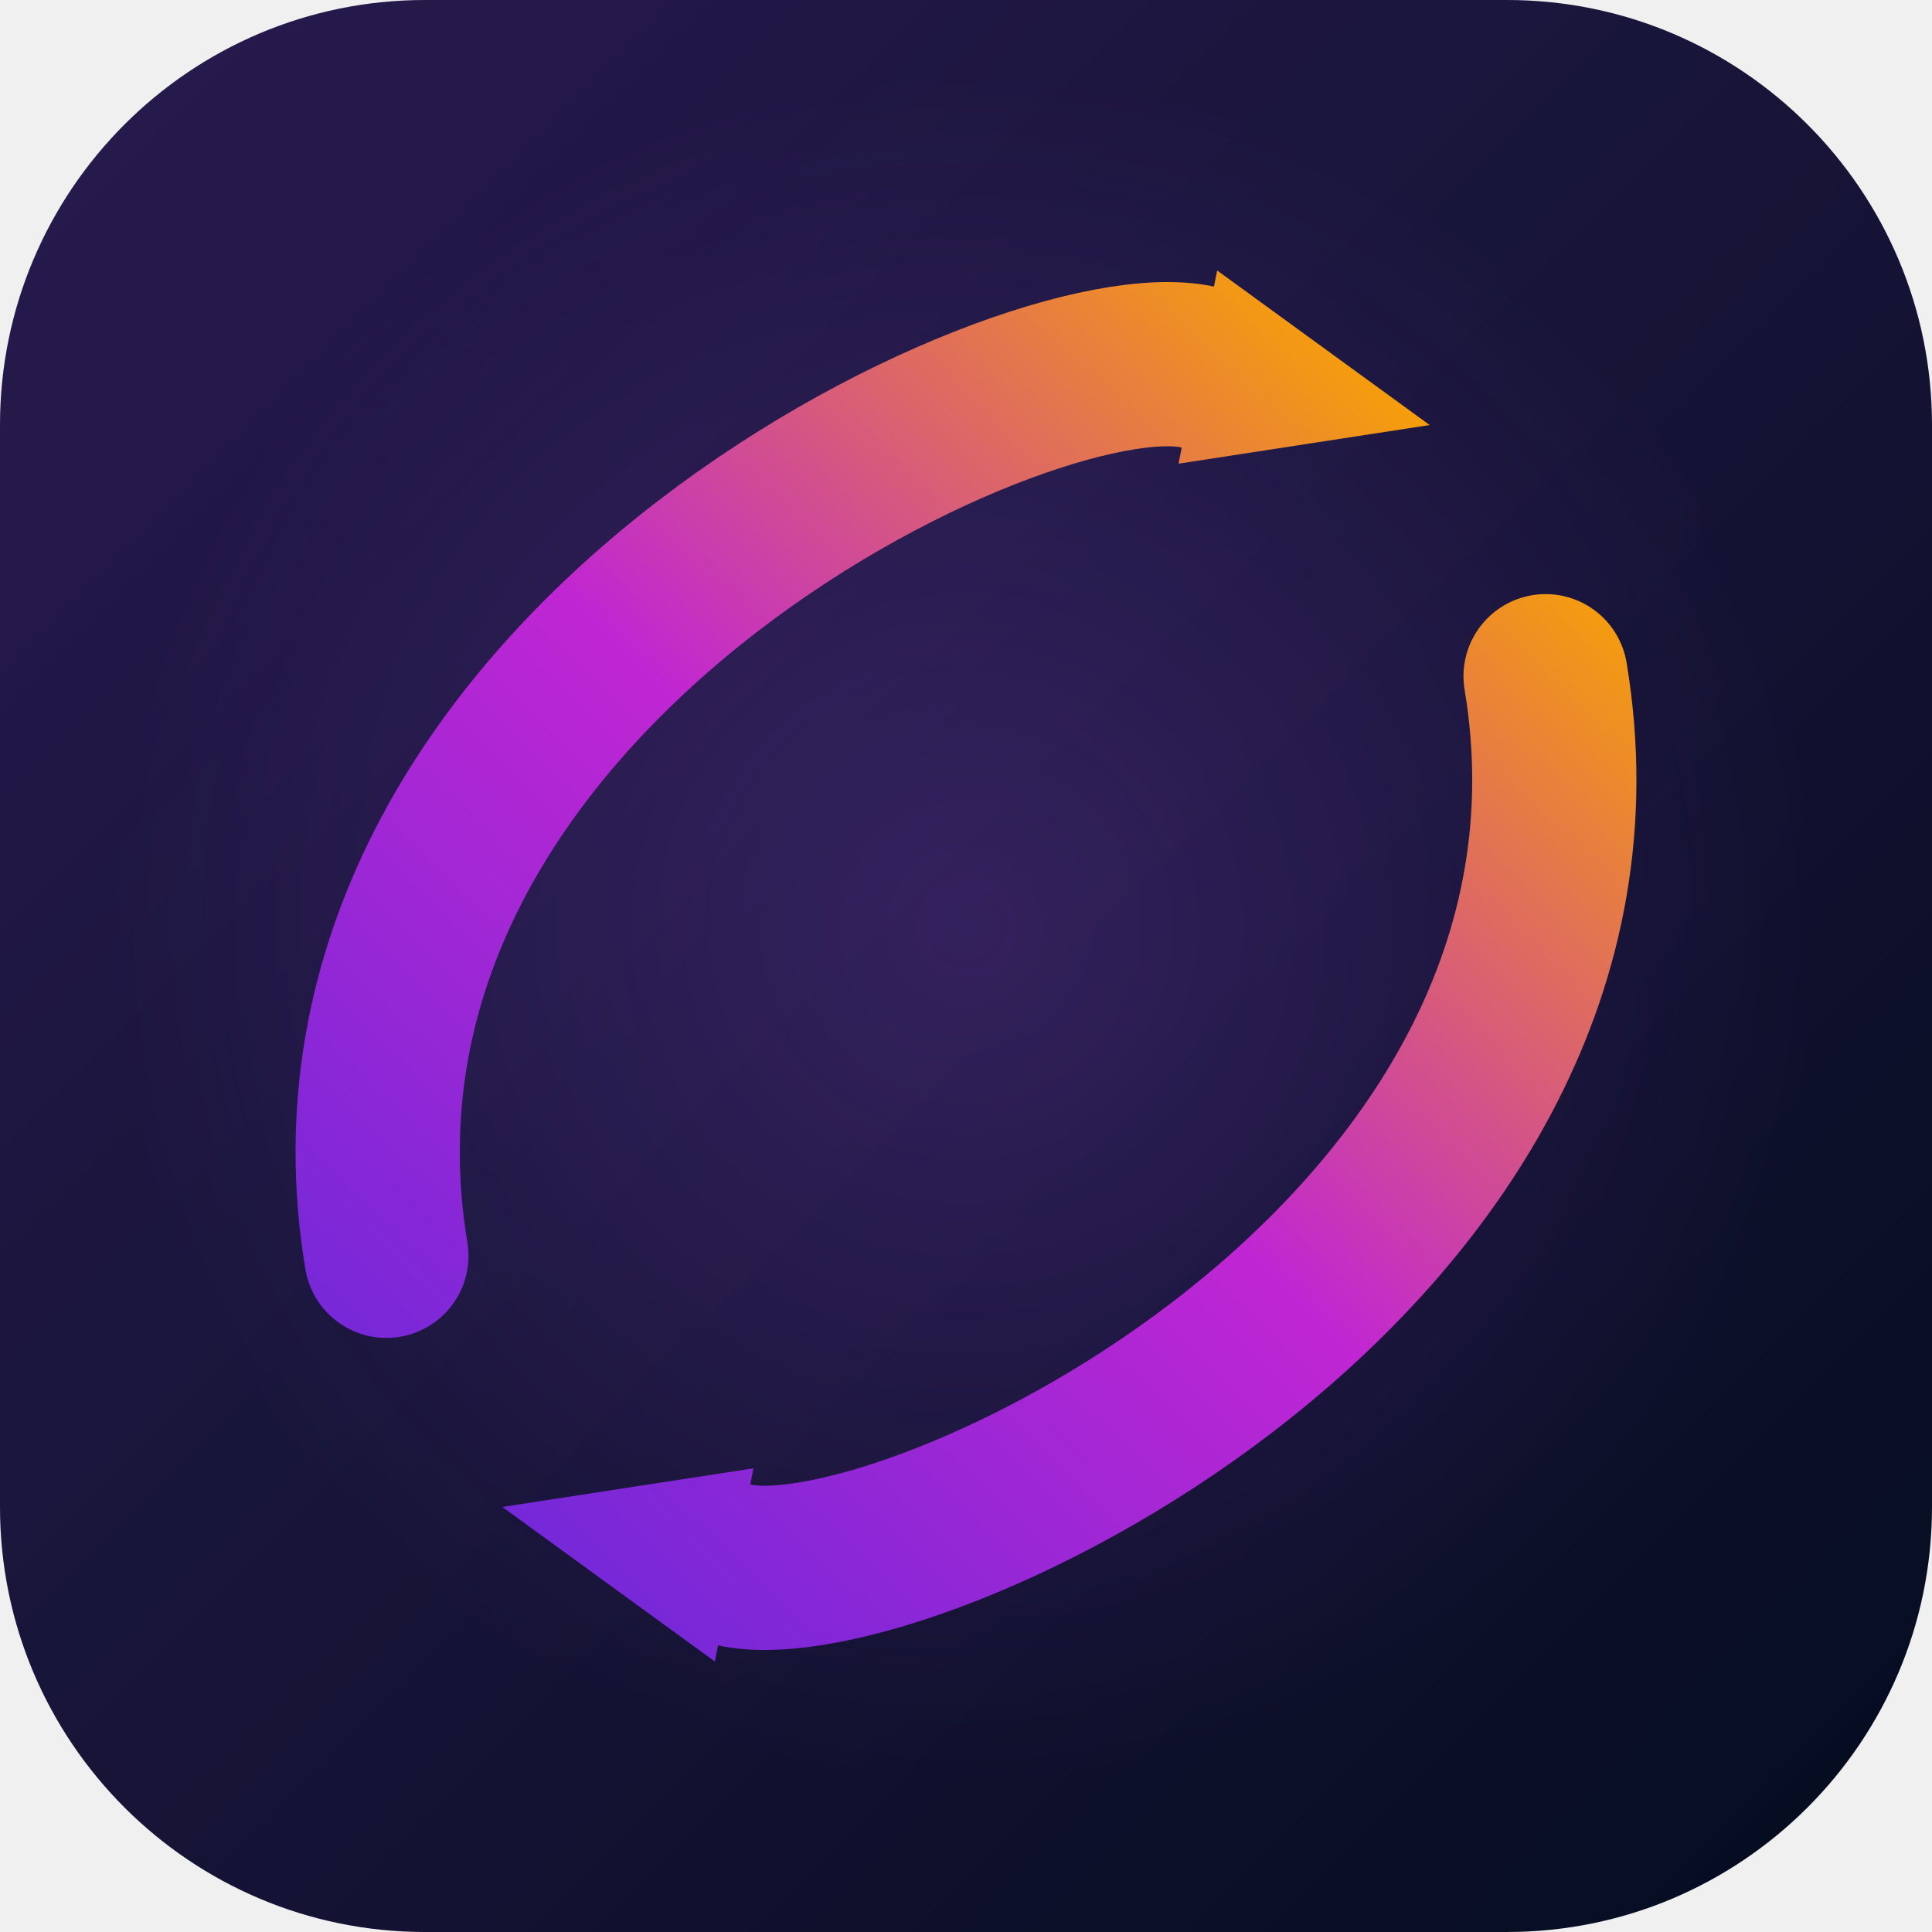
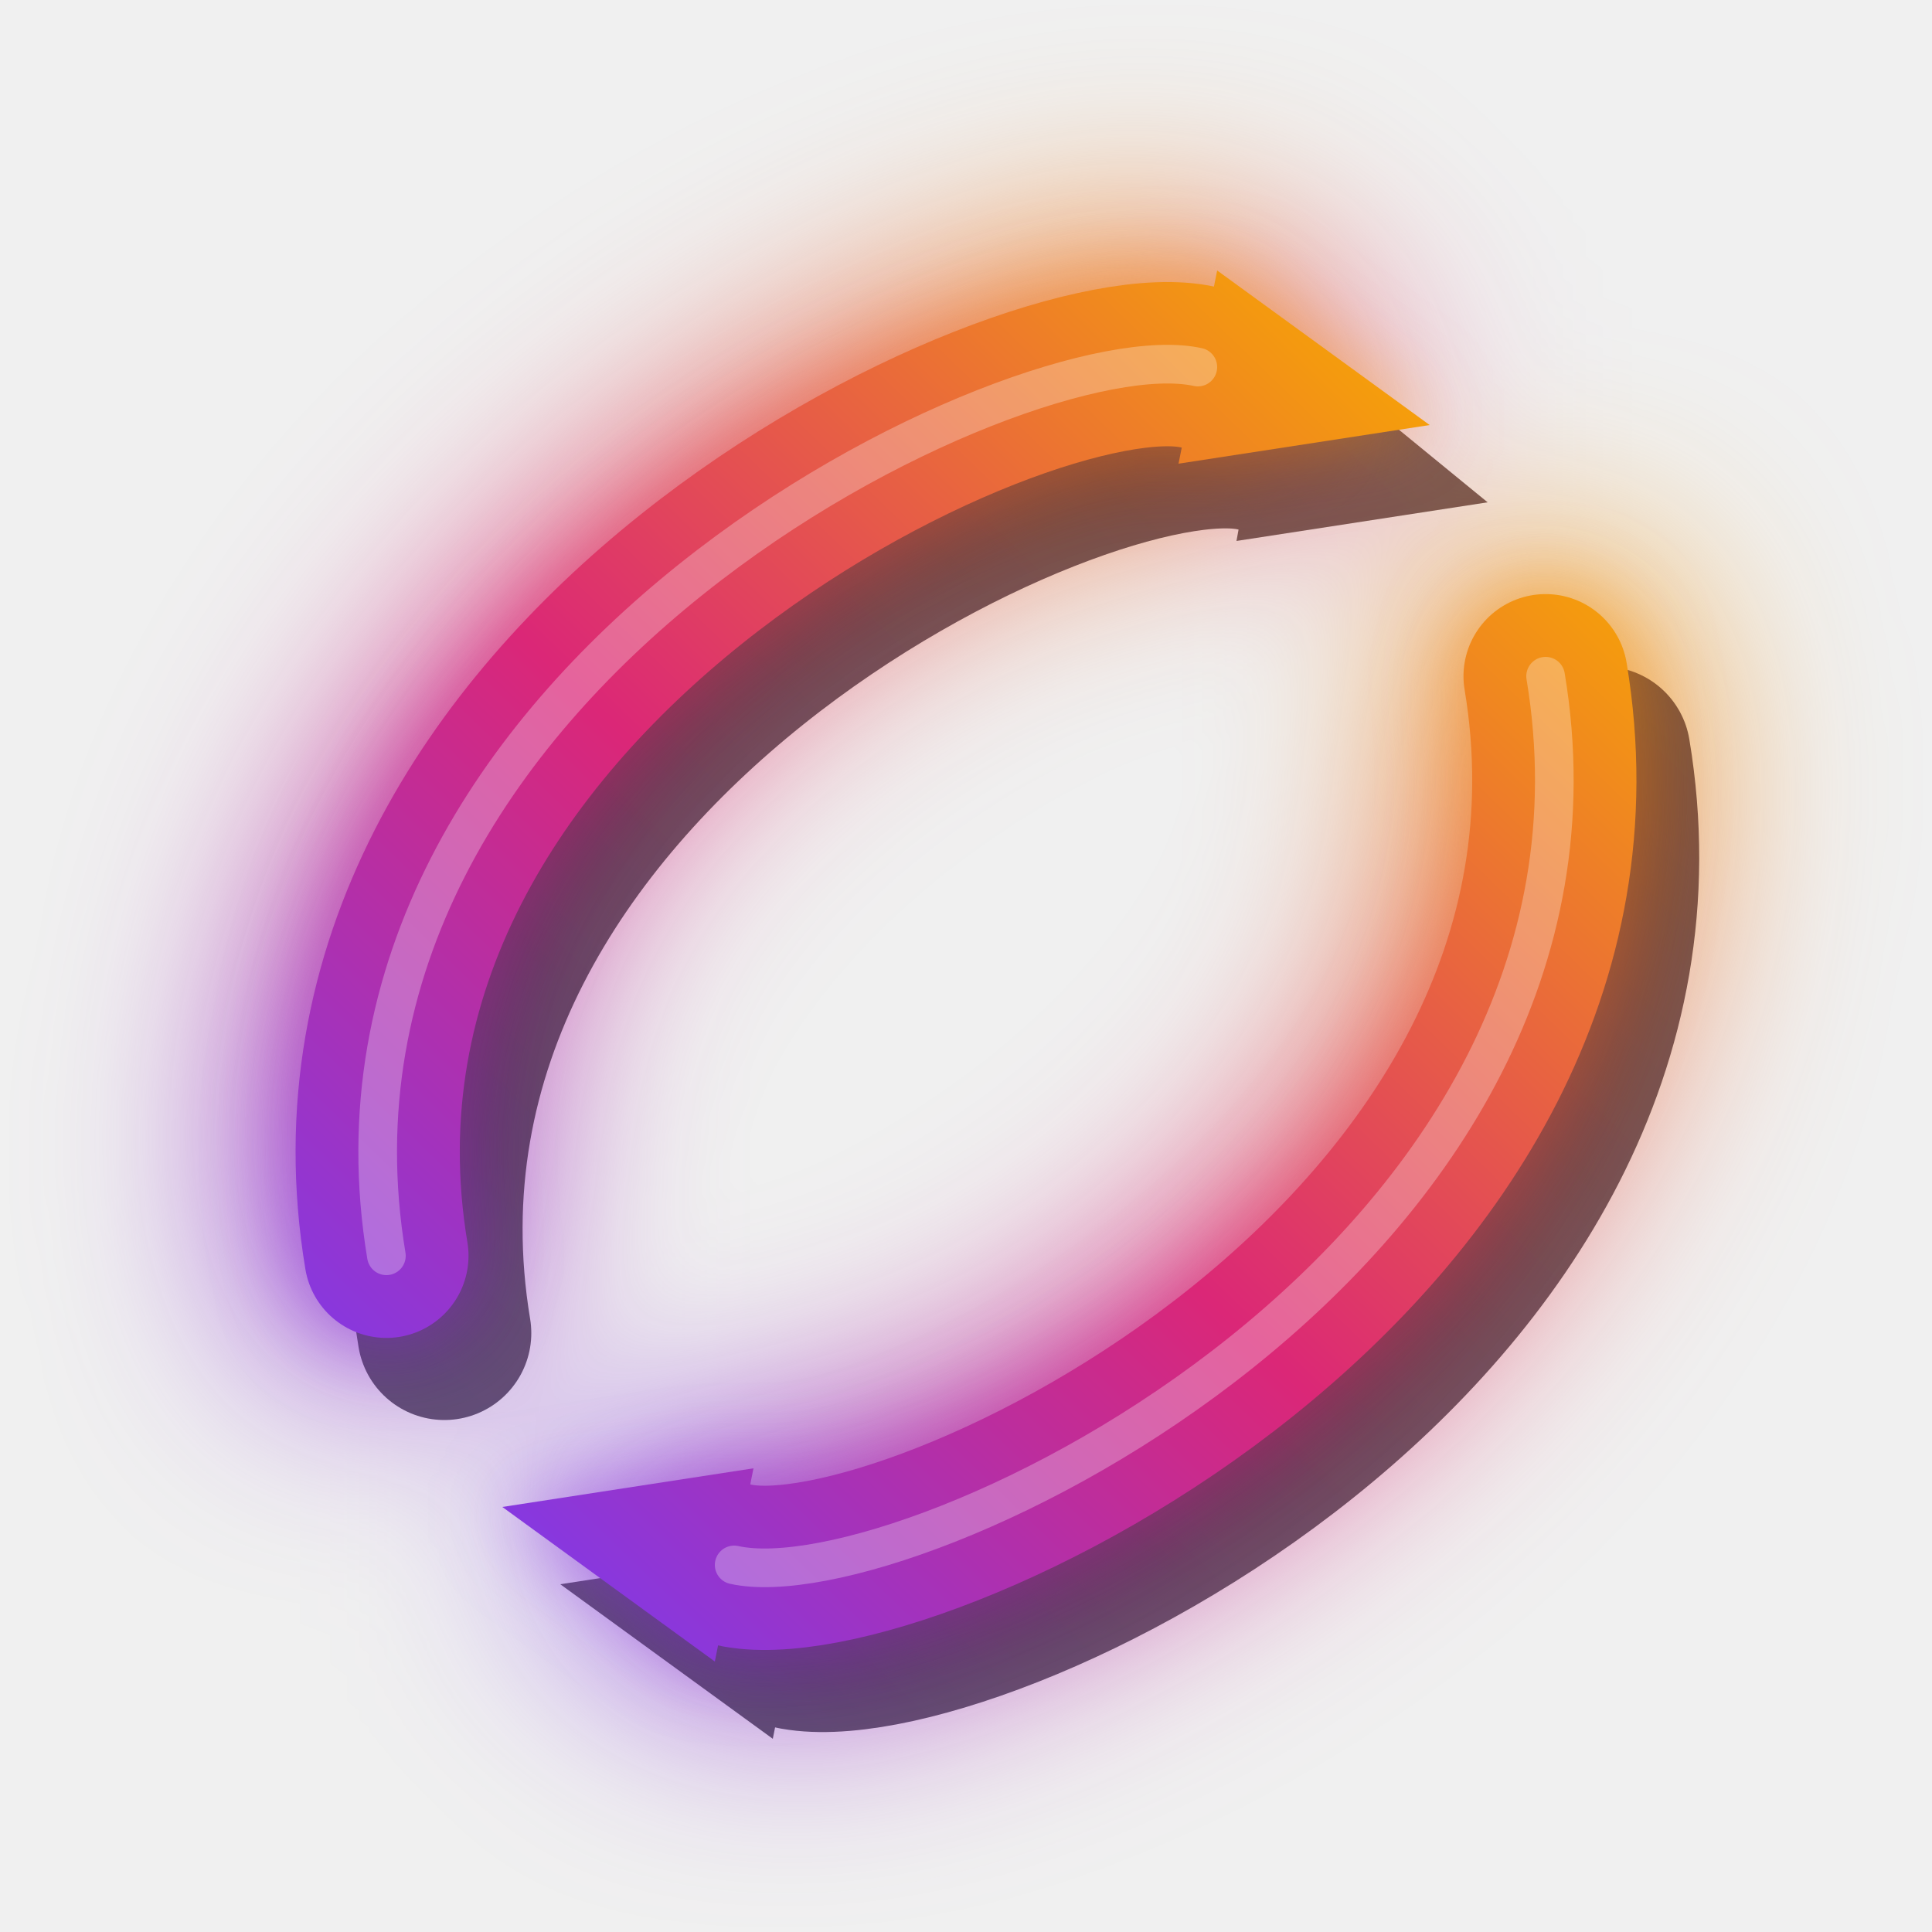
<svg xmlns="http://www.w3.org/2000/svg" viewBox="0 0 100 100" fill="none">
  <defs>
-     <linearGradient id="bg" x1="0" y1="0" x2="100" y2="100" gradientUnits="userSpaceOnUse">
-       <stop offset="0%" stop-color="#180a42" />
-       <stop offset="100%" stop-color="#040c1e" />
-     </linearGradient>
    <linearGradient id="g" x1="20" y1="78" x2="74" y2="22" gradientUnits="userSpaceOnUse">
-       <stop offset="0%" stop-color="#6d28d9" />
-       <stop offset="52%" stop-color="#c026d3" />
+       <stop offset="0%" stop-color="#7c3aed" />
+       <stop offset="48%" stop-color="#db2777" />
      <stop offset="100%" stop-color="#f59e0b" />
    </linearGradient>
-     <radialGradient id="glow" cx="50%" cy="48%" r="44%">
-       <stop offset="0%" stop-color="#a855f7" stop-opacity="0.20" />
-       <stop offset="100%" stop-color="#a855f7" stop-opacity="0" />
-     </radialGradient>
-     <linearGradient id="edge" x1="0" y1="0" x2="1" y2="1">
-       <stop offset="0%" stop-color="#ffffff" stop-opacity="0.07" />
-       <stop offset="100%" stop-color="#ffffff" stop-opacity="0" />
+     <linearGradient id="gd" x1="20" y1="78" x2="74" y2="22" gradientUnits="userSpaceOnUse">
+       <stop offset="0%" stop-color="#1e0a3c" />
+       <stop offset="100%" stop-color="#431407" />
    </linearGradient>
+     <filter id="gf" x="-60%" y="-60%" width="220%" height="220%" color-interpolation-filters="sRGB">
+       <feGaussianBlur in="SourceGraphic" stdDeviation="5.5" />
+     </filter>
+     <filter id="gf2" x="-30%" y="-30%" width="160%" height="160%" color-interpolation-filters="sRGB">
+       <feGaussianBlur in="SourceGraphic" stdDeviation="2" />
+     </filter>
  </defs>
-   <rect width="100" height="100" rx="22" fill="url(#bg)" />
-   <rect width="100" height="100" rx="22" fill="url(#edge)" />
-   <rect width="100" height="100" rx="22" fill="url(#glow)" />
-   <path d="M 20 65 C 15 35, 53 17, 62 19" stroke="url(#g)" stroke-width="8.5" stroke-linecap="round" fill="none" />
-   <polygon points="74,22 61,24 63,14" fill="url(#g)" />
-   <path d="M 80 35 C 85 65, 47 83, 38 81" stroke="url(#g)" stroke-width="8.5" stroke-linecap="round" fill="none" />
-   <polygon points="26,78 39,76 37,86" fill="url(#g)" />
+   <g>
+     <animateTransform attributeName="transform" type="translate" values="0,0; 0,-3.5; 0,0" dur="3s" repeatCount="indefinite" calcMode="spline" keySplines="0.42 0 0.58 1;0.42 0 0.58 1" />
+     <g filter="url(#gf)">
+       <animate attributeName="opacity" values="0.4;0.88;0.4" dur="2.6s" repeatCount="indefinite" calcMode="spline" keySplines="0.4 0 0.6 1;0.4 0 0.6 1" />
+       <path d="M 20 65 C 15 35,53 17,62 19" stroke="url(#g)" stroke-width="12" stroke-linecap="round" fill="none" />
+       <polygon points="74,22 61,24 63,14" fill="#db2777" />
+       <path d="M 80 35 C 85 65,47 83,38 81" stroke="url(#g)" stroke-width="12" stroke-linecap="round" fill="none" />
+       <polygon points="26,78 39,76 37,86" fill="#7c3aed" />
+     </g>
+     <g opacity="0.65">
+       <path d="M 23 69 C 18 39,56 21,65 23" stroke="url(#gd)" stroke-width="9" stroke-linecap="round" fill="none" />
+       <polygon points="77,26 64,28 66,17" fill="url(#gd)" />
+       <path d="M 83 39 C 88 69,50 87,41 85" stroke="url(#gd)" stroke-width="9" stroke-linecap="round" fill="none" />
+       <polygon points="29,82 42,80 40,90" fill="url(#gd)" />
+     </g>
+     <g filter="url(#gf2)" opacity="0.55">
+       <path d="M 20 65 C 15 35,53 17,62 19" stroke="url(#g)" stroke-width="9" stroke-linecap="round" fill="none" />
+       <polygon points="74,22 61,24 63,14" fill="url(#g)" />
+       <path d="M 80 35 C 85 65,47 83,38 81" stroke="url(#g)" stroke-width="9" stroke-linecap="round" fill="none" />
+       <polygon points="26,78 39,76 37,86" fill="url(#g)" />
+     </g>
+     <path d="M 20 65 C 15 35,53 17,62 19" stroke="url(#g)" stroke-width="8.5" stroke-linecap="round" fill="none" />
+     <polygon points="74,22 61,24 63,14" fill="url(#g)" />
+     <path d="M 80 35 C 85 65,47 83,38 81" stroke="url(#g)" stroke-width="8.5" stroke-linecap="round" fill="none" />
+     <polygon points="26,78 39,76 37,86" fill="url(#g)" />
+     <path d="M 20 65 C 15 35,53 17,62 19" stroke="white" stroke-width="2" stroke-linecap="round" fill="none" opacity="0.28" />
+     <path d="M 80 35 C 85 65,47 83,38 81" stroke="white" stroke-width="2" stroke-linecap="round" fill="none" opacity="0.28" />
+     <path d="M 20 65 C 15 35,53 17,62 19" stroke="white" stroke-width="4" stroke-linecap="round" fill="none" opacity="0" pathLength="1" stroke-dasharray="0.18 0.82" stroke-dashoffset="0">
+       <animate attributeName="opacity" values="0;0.55;0;0;0" dur="4s" repeatCount="indefinite" calcMode="spline" keySplines="0.4 0 0.6 1;0.4 0 0.6 1;0.4 0 0.6 1;0.4 0 0.6 1" />
+       <animate attributeName="stroke-dashoffset" values="1;-0.1" dur="4s" repeatCount="indefinite" calcMode="spline" keySplines="0.4 0 0.6 1" />
+     </path>
+     <path d="M 80 35 C 85 65,47 83,38 81" stroke="white" stroke-width="4" stroke-linecap="round" fill="none" opacity="0" pathLength="1" stroke-dasharray="0.18 0.82" stroke-dashoffset="0">
+       <animate attributeName="opacity" values="0;0;0.55;0;0" dur="4s" repeatCount="indefinite" calcMode="spline" keySplines="0.4 0 0.6 1;0.4 0 0.6 1;0.4 0 0.6 1;0.4 0 0.6 1" />
+       <animate attributeName="stroke-dashoffset" values="1;-0.1" dur="4s" begin="2s" repeatCount="indefinite" calcMode="spline" keySplines="0.4 0 0.6 1" />
+     </path>
+   </g>
</svg>
